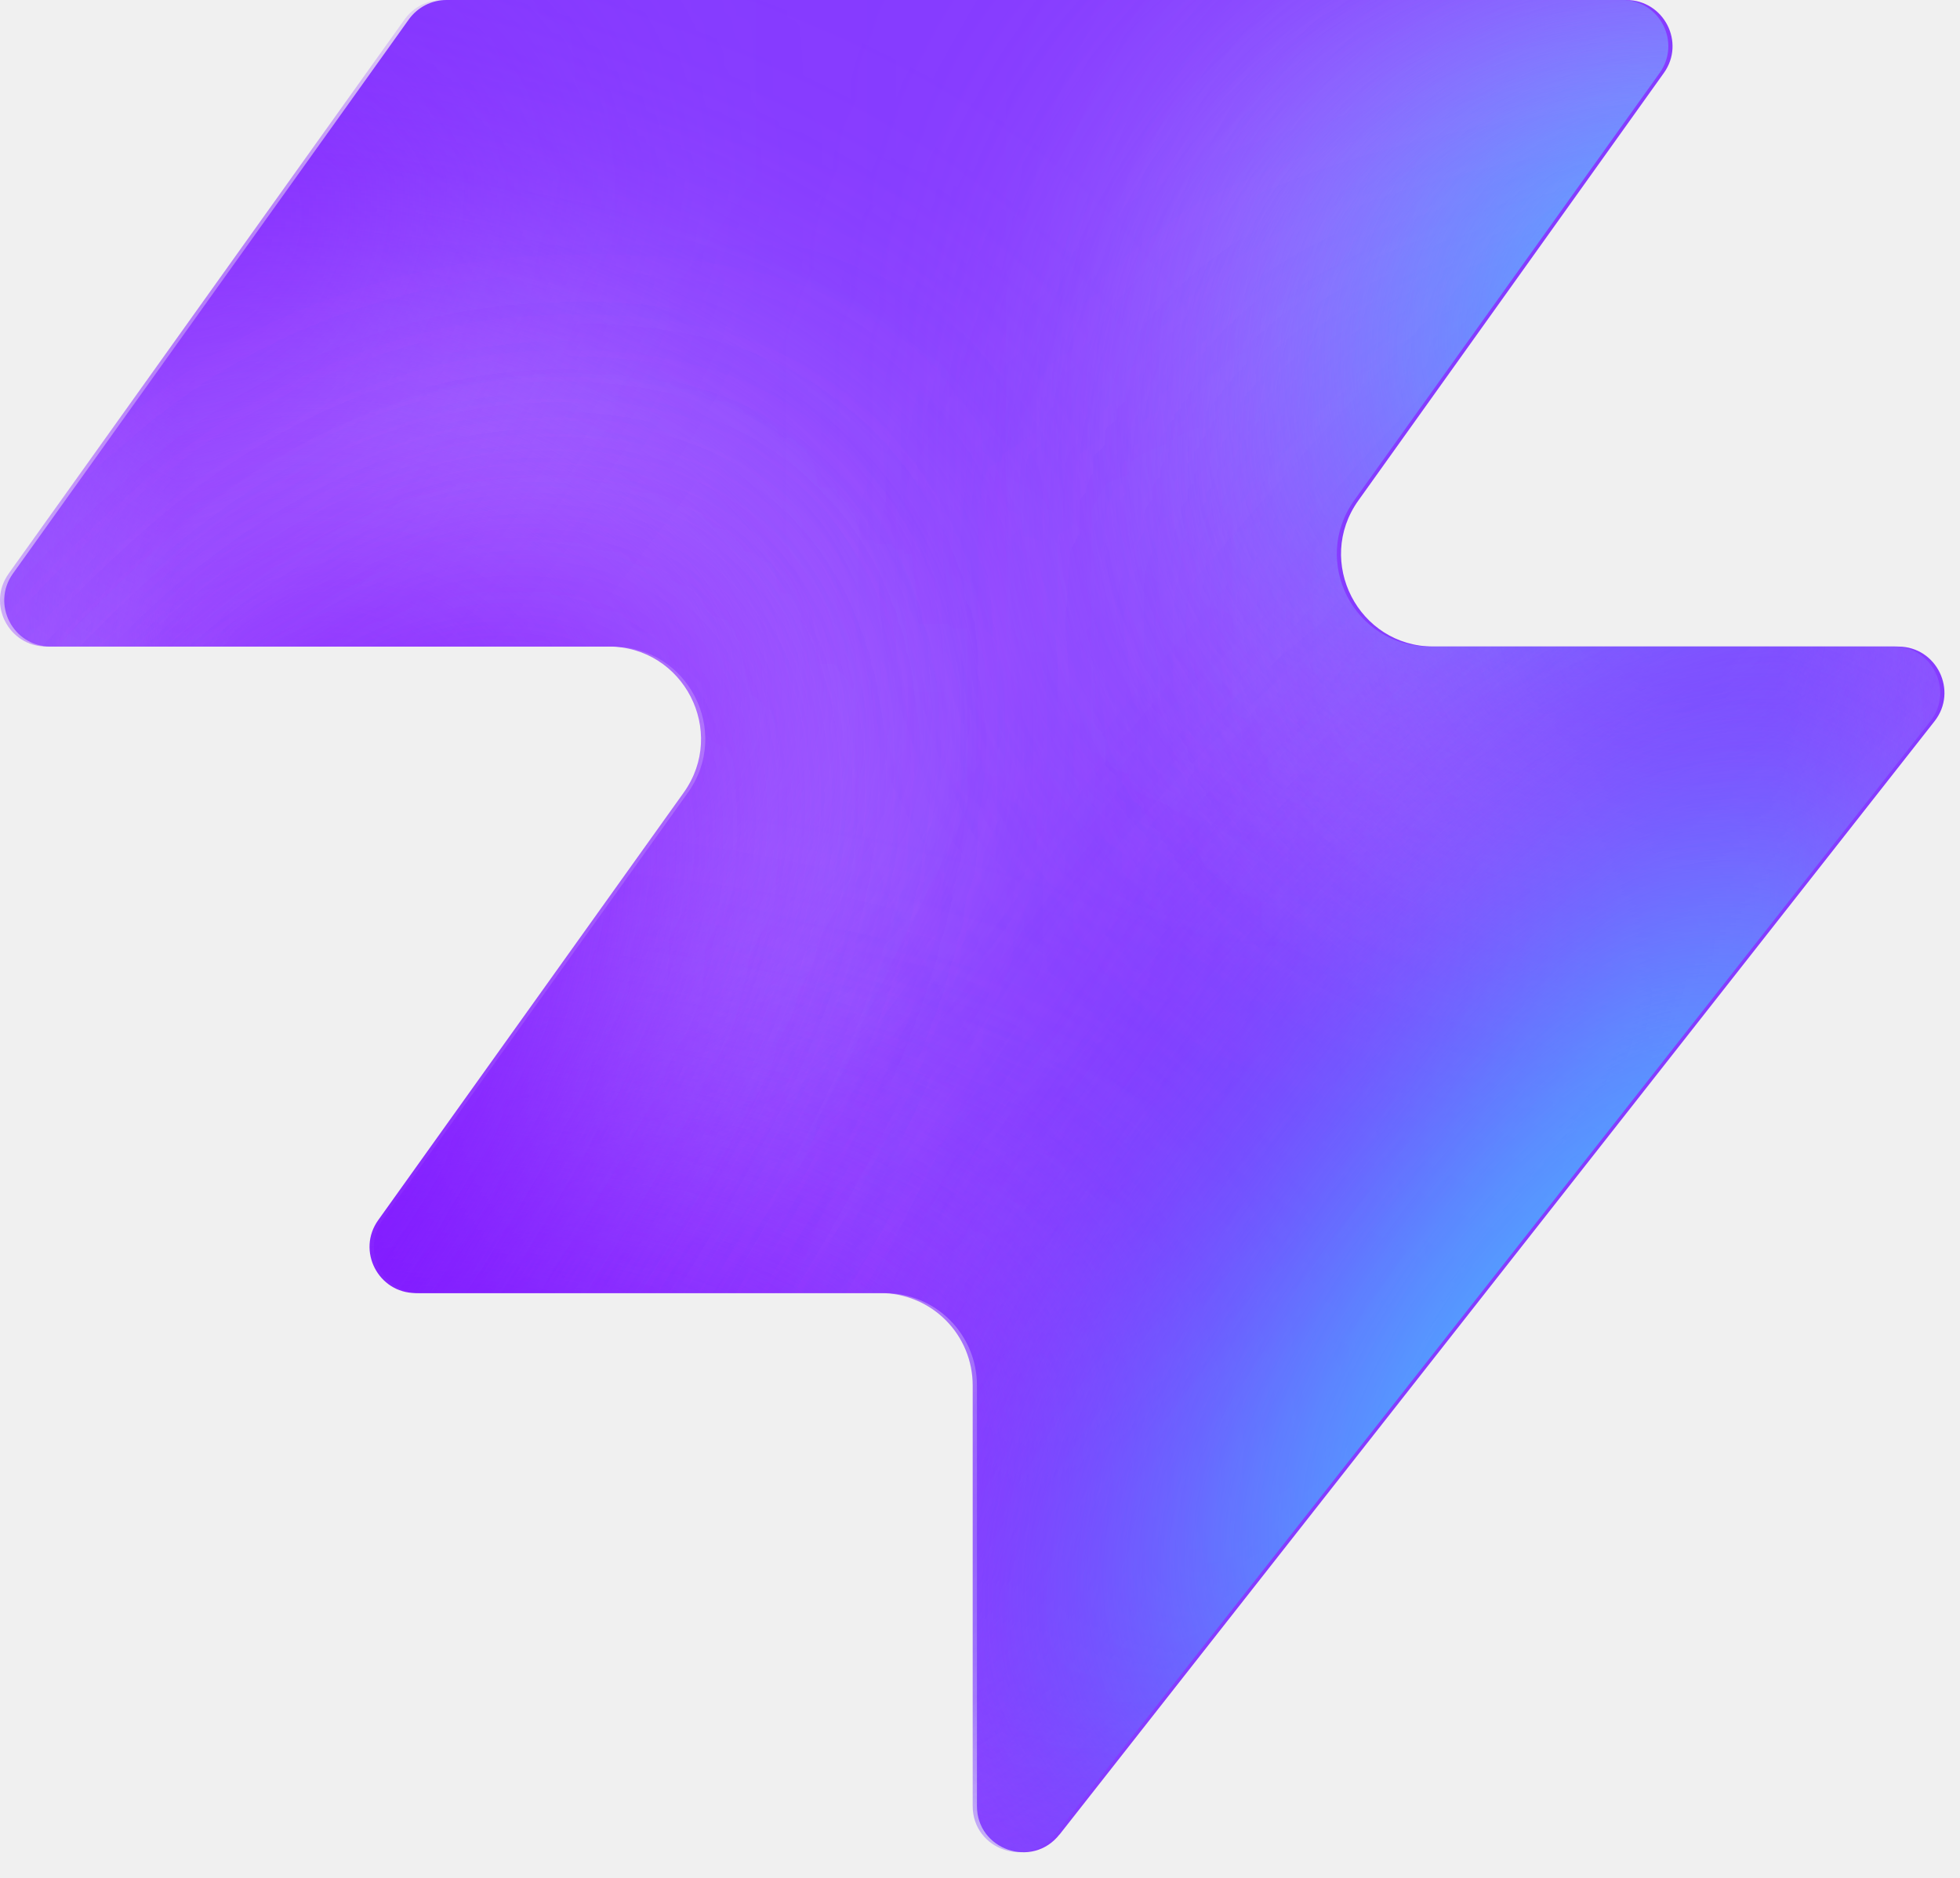
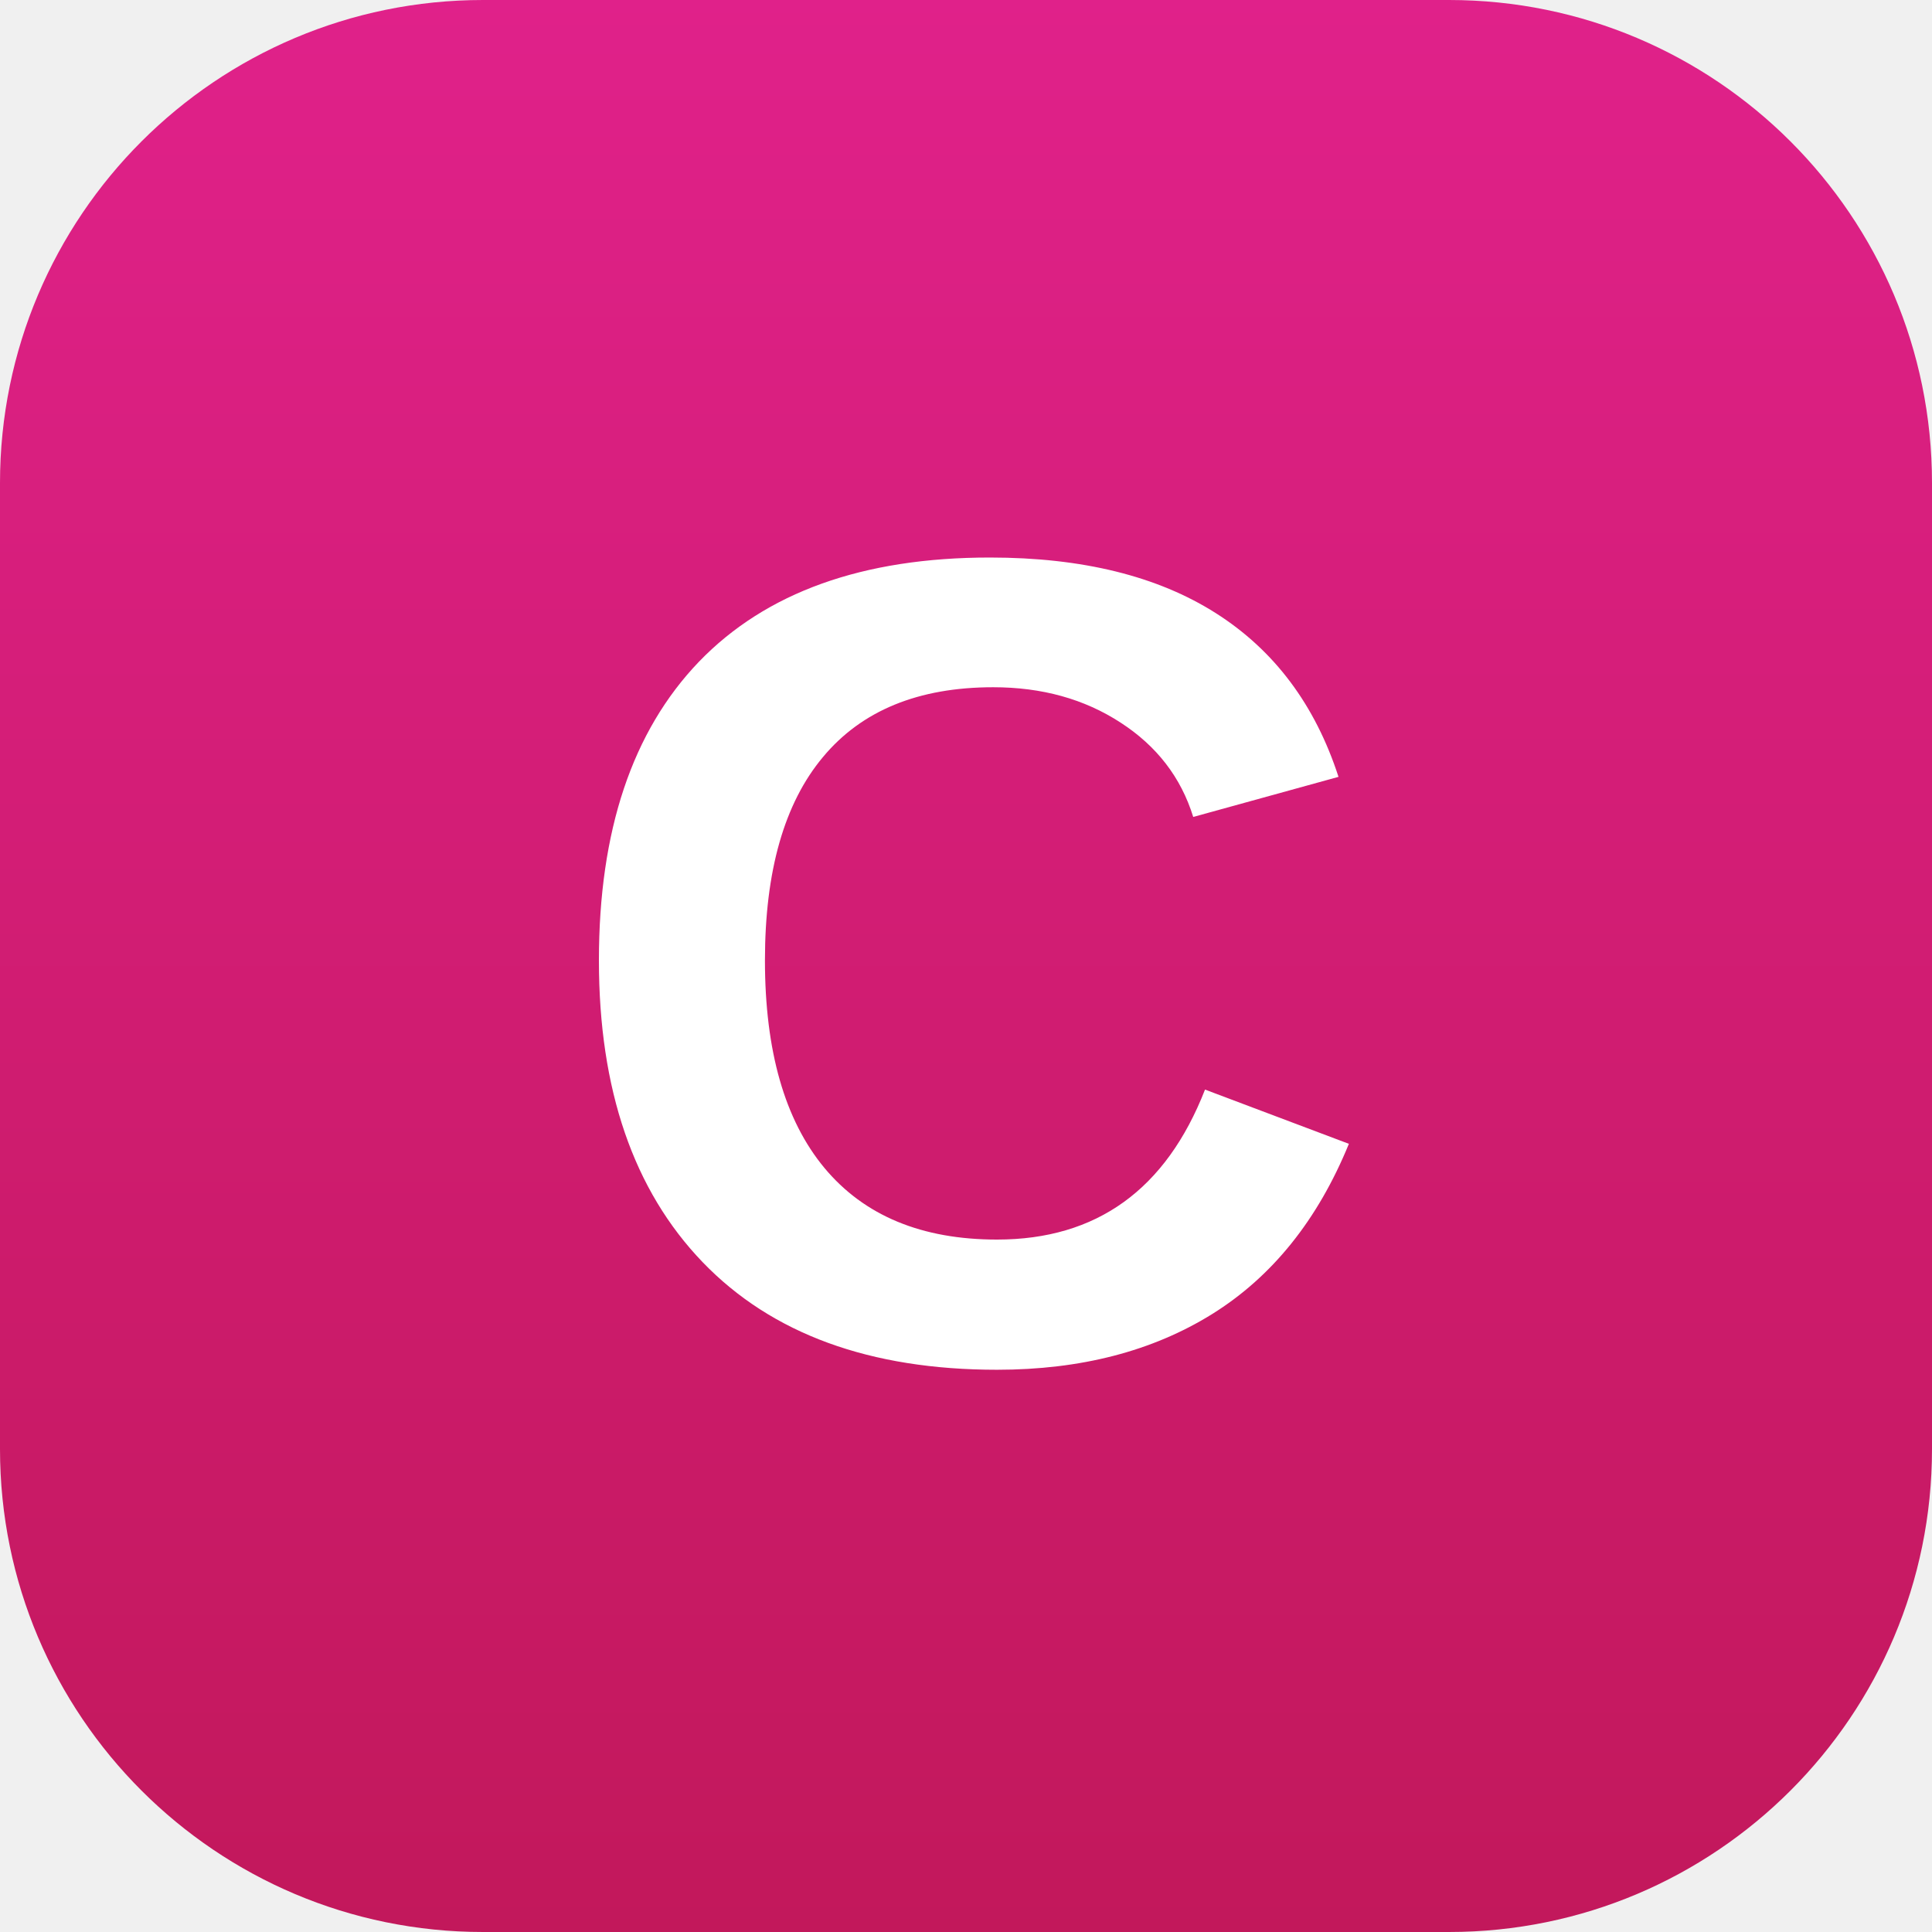
- <svg xmlns="http://www.w3.org/2000/svg" width="48" height="46" fill="none" viewBox="0 0 48 46">
-   <path fill="#863bff" d="M25.946 44.938c-.664.845-2.021.375-2.021-.698V33.937a2.26 2.26 0 0 0-2.262-2.262H10.287c-.92 0-1.456-1.04-.92-1.788l7.48-10.471c1.07-1.497 0-3.578-1.842-3.578H1.237c-.92 0-1.456-1.04-.92-1.788L10.013.474c.214-.297.556-.474.92-.474h28.894c.92 0 1.456 1.04.92 1.788l-7.48 10.471c-1.07 1.498 0 3.579 1.842 3.579h11.377c.943 0 1.473 1.088.89 1.83L25.947 44.94z" style="fill:#863bff;fill:color(display-p3 .525 .23 1);fill-opacity:1" />
-   <mask id="a" width="48" height="46" x="0" y="0" maskUnits="userSpaceOnUse" style="mask-type:alpha">
-     <path fill="#000" d="M25.842 44.938c-.664.844-2.021.375-2.021-.698V33.937a2.26 2.26 0 0 0-2.262-2.262H10.183c-.92 0-1.456-1.04-.92-1.788l7.48-10.471c1.07-1.498 0-3.579-1.842-3.579H1.133c-.92 0-1.456-1.04-.92-1.787L9.91.473c.214-.297.556-.474.92-.474h28.894c.92 0 1.456 1.04.92 1.788l-7.48 10.471c-1.07 1.498 0 3.578 1.842 3.578h11.377c.943 0 1.473 1.088.89 1.832L25.843 44.94z" style="fill:#000;fill-opacity:1" />
-   </mask>
-   <g mask="url(#a)">
-     <g filter="url(#b)">
-       <ellipse cx="5.508" cy="14.704" fill="#ede6ff" rx="5.508" ry="14.704" style="fill:#ede6ff;fill:color(display-p3 .927 .903 1);fill-opacity:1" transform="matrix(.00324 1 1 -.00324 -4.47 31.516)" />
-     </g>
-     <g filter="url(#c)">
-       <ellipse cx="10.399" cy="29.851" fill="#ede6ff" rx="10.399" ry="29.851" style="fill:#ede6ff;fill:color(display-p3 .927 .903 1);fill-opacity:1" transform="matrix(.00324 1 1 -.00324 -39.328 7.883)" />
-     </g>
-     <g filter="url(#d)">
-       <ellipse cx="5.508" cy="30.487" fill="#7e14ff" rx="5.508" ry="30.487" style="fill:#7e14ff;fill:color(display-p3 .492 .077 1);fill-opacity:1" transform="rotate(89.814 -25.913 -14.639)scale(1 -1)" />
-     </g>
-     <g filter="url(#e)">
-       <ellipse cx="5.508" cy="30.599" fill="#7e14ff" rx="5.508" ry="30.599" style="fill:#7e14ff;fill:color(display-p3 .492 .077 1);fill-opacity:1" transform="rotate(89.814 -32.644 -3.334)scale(1 -1)" />
-     </g>
-     <g filter="url(#f)">
-       <ellipse cx="5.508" cy="30.599" fill="#7e14ff" rx="5.508" ry="30.599" style="fill:#7e14ff;fill:color(display-p3 .492 .077 1);fill-opacity:1" transform="matrix(.00324 1 1 -.00324 -34.34 30.47)" />
-     </g>
-     <g filter="url(#g)">
-       <ellipse cx="14.072" cy="22.078" fill="#ede6ff" rx="14.072" ry="22.078" style="fill:#ede6ff;fill:color(display-p3 .927 .903 1);fill-opacity:1" transform="rotate(93.35 24.506 48.493)scale(-1 1)" />
-     </g>
-     <g filter="url(#h)">
-       <ellipse cx="3.47" cy="21.501" fill="#7e14ff" rx="3.47" ry="21.501" style="fill:#7e14ff;fill:color(display-p3 .492 .077 1);fill-opacity:1" transform="rotate(89.009 28.708 47.59)scale(-1 1)" />
-     </g>
-     <g filter="url(#i)">
-       <ellipse cx="3.47" cy="21.501" fill="#7e14ff" rx="3.47" ry="21.501" style="fill:#7e14ff;fill:color(display-p3 .492 .077 1);fill-opacity:1" transform="rotate(89.009 28.708 47.59)scale(-1 1)" />
-     </g>
-     <g filter="url(#j)">
-       <ellipse cx=".387" cy="8.972" fill="#7e14ff" rx="4.407" ry="29.108" style="fill:#7e14ff;fill:color(display-p3 .492 .077 1);fill-opacity:1" transform="rotate(39.51 .387 8.972)" />
-     </g>
-     <g filter="url(#k)">
-       <ellipse cx="47.523" cy="-6.092" fill="#7e14ff" rx="4.407" ry="29.108" style="fill:#7e14ff;fill:color(display-p3 .492 .077 1);fill-opacity:1" transform="rotate(37.892 47.523 -6.092)" />
-     </g>
-     <g filter="url(#l)">
-       <ellipse cx="41.412" cy="6.333" fill="#47bfff" rx="5.971" ry="9.665" style="fill:#47bfff;fill:color(display-p3 .28 .748 1);fill-opacity:1" transform="rotate(37.892 41.412 6.333)" />
-     </g>
-     <g filter="url(#m)">
-       <ellipse cx="-1.879" cy="38.332" fill="#7e14ff" rx="4.407" ry="29.108" style="fill:#7e14ff;fill:color(display-p3 .492 .077 1);fill-opacity:1" transform="rotate(37.892 -1.88 38.332)" />
-     </g>
-     <g filter="url(#n)">
-       <ellipse cx="-1.879" cy="38.332" fill="#7e14ff" rx="4.407" ry="29.108" style="fill:#7e14ff;fill:color(display-p3 .492 .077 1);fill-opacity:1" transform="rotate(37.892 -1.88 38.332)" />
-     </g>
-     <g filter="url(#o)">
-       <ellipse cx="35.651" cy="29.907" fill="#7e14ff" rx="4.407" ry="29.108" style="fill:#7e14ff;fill:color(display-p3 .492 .077 1);fill-opacity:1" transform="rotate(37.892 35.651 29.907)" />
-     </g>
-     <g filter="url(#p)">
-       <ellipse cx="38.418" cy="32.4" fill="#47bfff" rx="5.971" ry="15.297" style="fill:#47bfff;fill:color(display-p3 .28 .748 1);fill-opacity:1" transform="rotate(37.892 38.418 32.4)" />
-     </g>
-   </g>
+ <svg xmlns="http://www.w3.org/2000/svg" viewBox="0 0 64 64">
  <defs>
-     <filter id="b" width="60.045" height="41.654" x="-19.77" y="16.149" color-interpolation-filters="sRGB" filterUnits="userSpaceOnUse">
-       <feFlood flood-opacity="0" result="BackgroundImageFix" />
-       <feBlend in="SourceGraphic" in2="BackgroundImageFix" result="shape" />
-       <feGaussianBlur result="effect1_foregroundBlur_2002_17158" stdDeviation="7.659" />
-     </filter>
-     <filter id="c" width="90.34" height="51.437" x="-54.613" y="-7.533" color-interpolation-filters="sRGB" filterUnits="userSpaceOnUse">
-       <feFlood flood-opacity="0" result="BackgroundImageFix" />
-       <feBlend in="SourceGraphic" in2="BackgroundImageFix" result="shape" />
-       <feGaussianBlur result="effect1_foregroundBlur_2002_17158" stdDeviation="7.659" />
-     </filter>
-     <filter id="d" width="79.355" height="29.4" x="-49.64" y="2.03" color-interpolation-filters="sRGB" filterUnits="userSpaceOnUse">
-       <feFlood flood-opacity="0" result="BackgroundImageFix" />
-       <feBlend in="SourceGraphic" in2="BackgroundImageFix" result="shape" />
-       <feGaussianBlur result="effect1_foregroundBlur_2002_17158" stdDeviation="4.596" />
-     </filter>
-     <filter id="e" width="79.579" height="29.4" x="-45.045" y="20.029" color-interpolation-filters="sRGB" filterUnits="userSpaceOnUse">
-       <feFlood flood-opacity="0" result="BackgroundImageFix" />
-       <feBlend in="SourceGraphic" in2="BackgroundImageFix" result="shape" />
-       <feGaussianBlur result="effect1_foregroundBlur_2002_17158" stdDeviation="4.596" />
-     </filter>
-     <filter id="f" width="79.579" height="29.4" x="-43.513" y="21.178" color-interpolation-filters="sRGB" filterUnits="userSpaceOnUse">
-       <feFlood flood-opacity="0" result="BackgroundImageFix" />
-       <feBlend in="SourceGraphic" in2="BackgroundImageFix" result="shape" />
-       <feGaussianBlur result="effect1_foregroundBlur_2002_17158" stdDeviation="4.596" />
-     </filter>
-     <filter id="g" width="74.749" height="58.852" x="15.756" y="-17.901" color-interpolation-filters="sRGB" filterUnits="userSpaceOnUse">
-       <feFlood flood-opacity="0" result="BackgroundImageFix" />
-       <feBlend in="SourceGraphic" in2="BackgroundImageFix" result="shape" />
-       <feGaussianBlur result="effect1_foregroundBlur_2002_17158" stdDeviation="7.659" />
-     </filter>
-     <filter id="h" width="61.377" height="25.362" x="23.548" y="2.284" color-interpolation-filters="sRGB" filterUnits="userSpaceOnUse">
-       <feFlood flood-opacity="0" result="BackgroundImageFix" />
-       <feBlend in="SourceGraphic" in2="BackgroundImageFix" result="shape" />
-       <feGaussianBlur result="effect1_foregroundBlur_2002_17158" stdDeviation="4.596" />
-     </filter>
-     <filter id="i" width="61.377" height="25.362" x="23.548" y="2.284" color-interpolation-filters="sRGB" filterUnits="userSpaceOnUse">
-       <feFlood flood-opacity="0" result="BackgroundImageFix" />
-       <feBlend in="SourceGraphic" in2="BackgroundImageFix" result="shape" />
-       <feGaussianBlur result="effect1_foregroundBlur_2002_17158" stdDeviation="4.596" />
-     </filter>
-     <filter id="j" width="56.045" height="63.649" x="-27.636" y="-22.853" color-interpolation-filters="sRGB" filterUnits="userSpaceOnUse">
-       <feFlood flood-opacity="0" result="BackgroundImageFix" />
-       <feBlend in="SourceGraphic" in2="BackgroundImageFix" result="shape" />
-       <feGaussianBlur result="effect1_foregroundBlur_2002_17158" stdDeviation="4.596" />
-     </filter>
-     <filter id="k" width="54.814" height="64.646" x="20.116" y="-38.415" color-interpolation-filters="sRGB" filterUnits="userSpaceOnUse">
-       <feFlood flood-opacity="0" result="BackgroundImageFix" />
-       <feBlend in="SourceGraphic" in2="BackgroundImageFix" result="shape" />
-       <feGaussianBlur result="effect1_foregroundBlur_2002_17158" stdDeviation="4.596" />
-     </filter>
-     <filter id="l" width="33.541" height="35.313" x="24.641" y="-11.323" color-interpolation-filters="sRGB" filterUnits="userSpaceOnUse">
-       <feFlood flood-opacity="0" result="BackgroundImageFix" />
-       <feBlend in="SourceGraphic" in2="BackgroundImageFix" result="shape" />
-       <feGaussianBlur result="effect1_foregroundBlur_2002_17158" stdDeviation="4.596" />
-     </filter>
-     <filter id="m" width="54.814" height="64.646" x="-29.286" y="6.009" color-interpolation-filters="sRGB" filterUnits="userSpaceOnUse">
-       <feFlood flood-opacity="0" result="BackgroundImageFix" />
-       <feBlend in="SourceGraphic" in2="BackgroundImageFix" result="shape" />
-       <feGaussianBlur result="effect1_foregroundBlur_2002_17158" stdDeviation="4.596" />
-     </filter>
-     <filter id="n" width="54.814" height="64.646" x="-29.286" y="6.009" color-interpolation-filters="sRGB" filterUnits="userSpaceOnUse">
-       <feFlood flood-opacity="0" result="BackgroundImageFix" />
-       <feBlend in="SourceGraphic" in2="BackgroundImageFix" result="shape" />
-       <feGaussianBlur result="effect1_foregroundBlur_2002_17158" stdDeviation="4.596" />
-     </filter>
-     <filter id="o" width="54.814" height="64.646" x="8.244" y="-2.416" color-interpolation-filters="sRGB" filterUnits="userSpaceOnUse">
-       <feFlood flood-opacity="0" result="BackgroundImageFix" />
-       <feBlend in="SourceGraphic" in2="BackgroundImageFix" result="shape" />
-       <feGaussianBlur result="effect1_foregroundBlur_2002_17158" stdDeviation="4.596" />
-     </filter>
-     <filter id="p" width="39.409" height="43.623" x="18.713" y="10.588" color-interpolation-filters="sRGB" filterUnits="userSpaceOnUse">
-       <feFlood flood-opacity="0" result="BackgroundImageFix" />
-       <feBlend in="SourceGraphic" in2="BackgroundImageFix" result="shape" />
-       <feGaussianBlur result="effect1_foregroundBlur_2002_17158" stdDeviation="4.596" />
-     </filter>
+     <linearGradient id="g" x1="0" y1="0" x2="0" y2="1">
+       <stop offset="0" stop-color="#E0218A" />
+       <stop offset="1" stop-color="#C2185B" />
+     </linearGradient>
  </defs>
+   <rect width="64" height="64" rx="16" fill="url(#g)" />
+   <text x="32" y="45" text-anchor="middle" font-family="Arial Black,Arial,Helvetica,sans-serif" font-size="38" font-weight="900" fill="#fff">C</text>
</svg>
